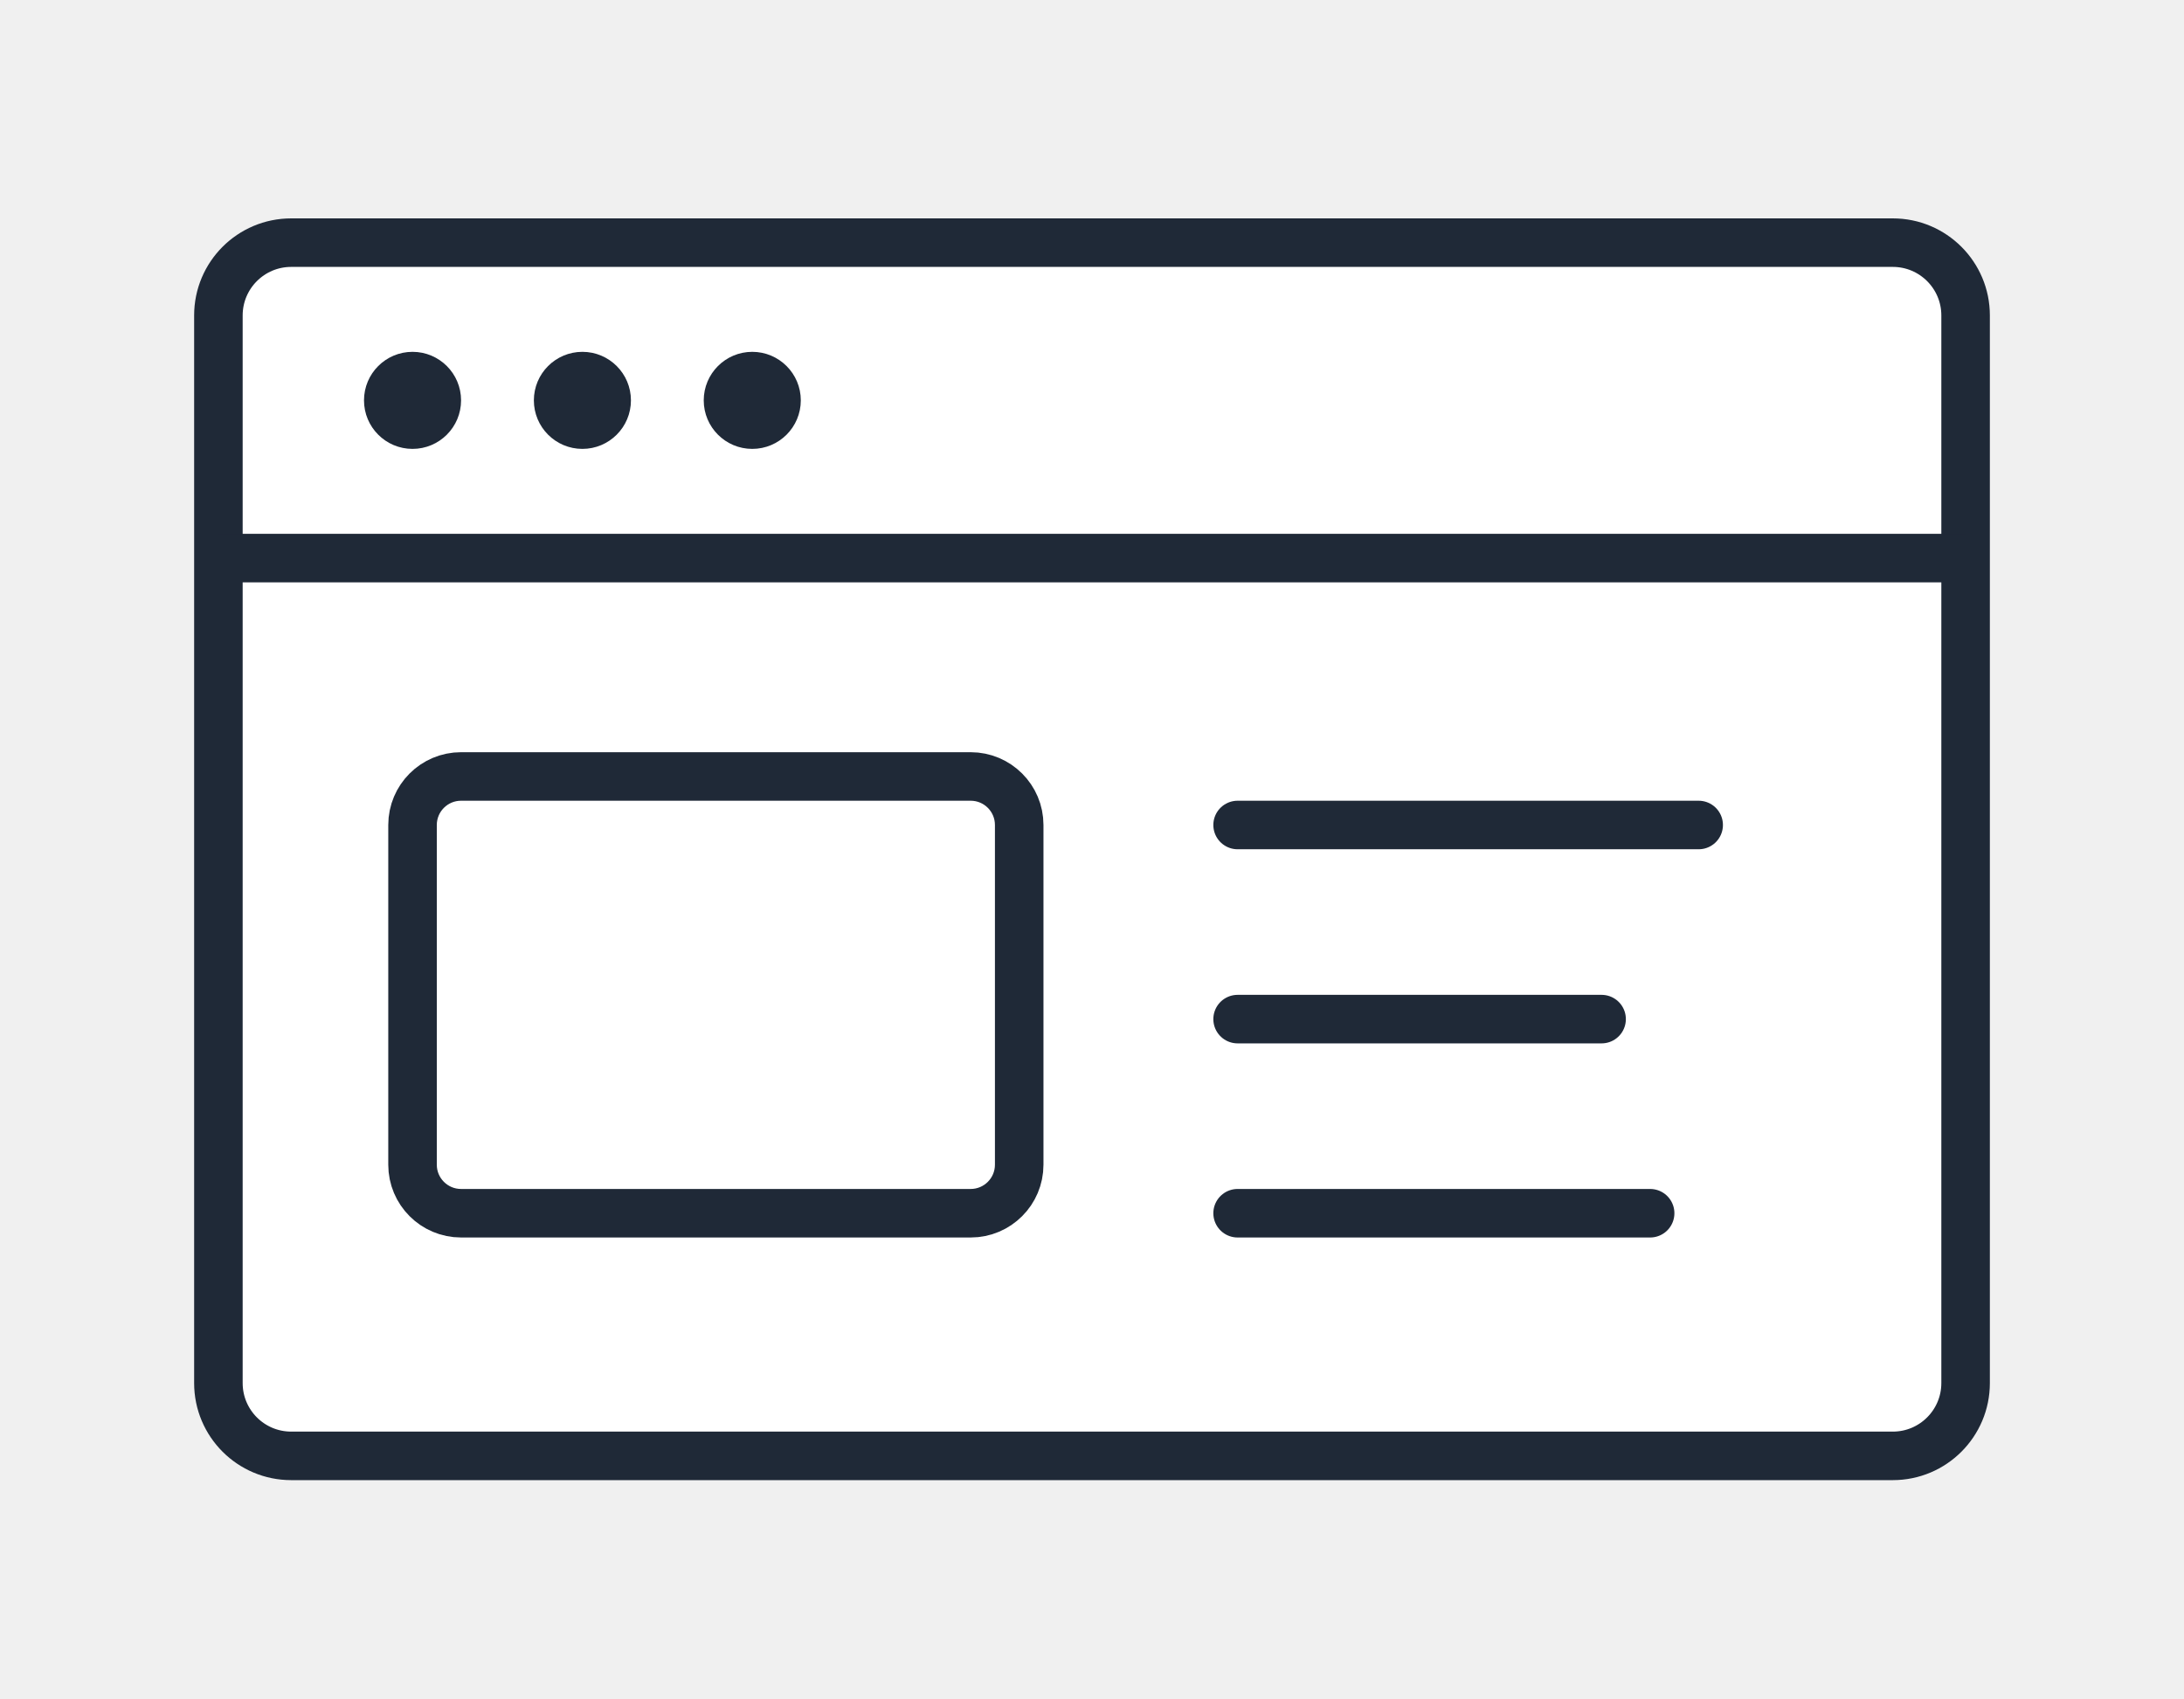
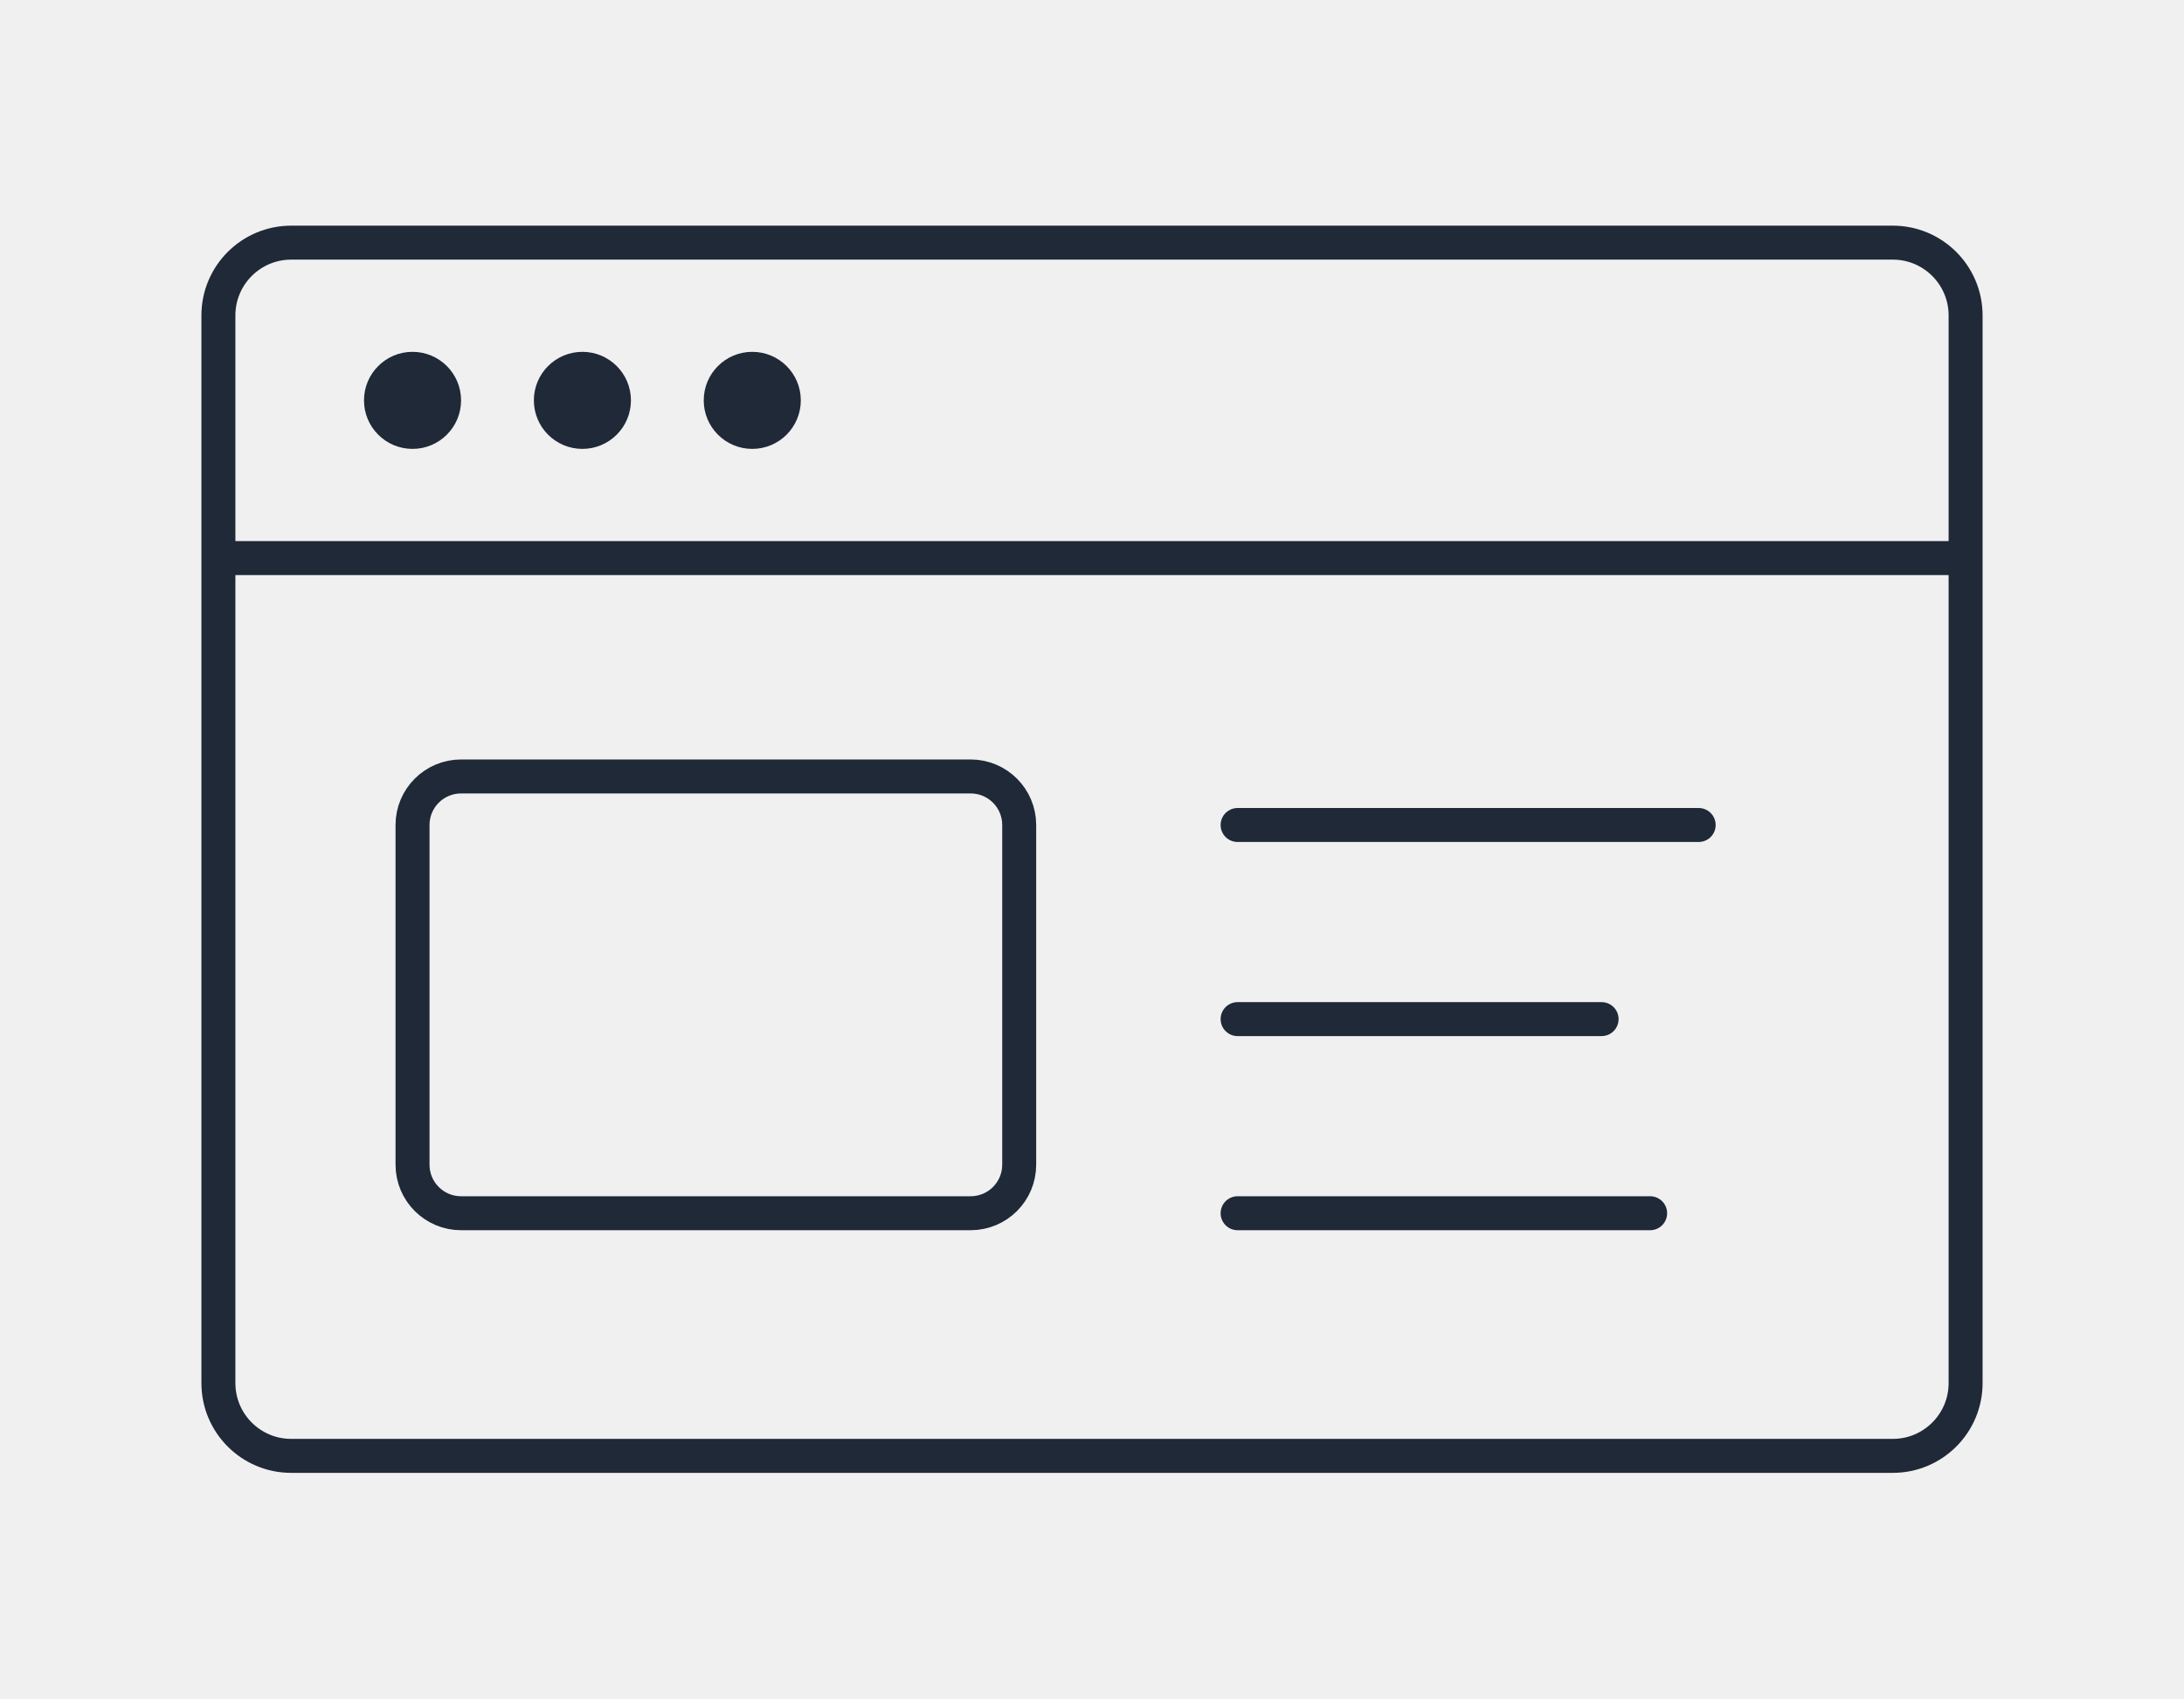
<svg xmlns="http://www.w3.org/2000/svg" width="180" height="140" viewBox="0 0 180 140" fill="none">
-   <rect x="18" y="20" width="144" height="100" rx="6" fill="#ffffff" stroke="#1f2937" stroke-width="4" />
-   <path d="M18 46h144" stroke="#1f2937" stroke-width="4" />
+   <rect x="18" y="20" width="144" height="100" rx="6" fill="none" stroke="#1f2937" stroke-width="2.8" />
+   <path d="M18 46h144" stroke="#1f2937" stroke-width="2.8" />
  <circle cx="34" cy="33" r="4" fill="#1f2937" />
  <circle cx="48" cy="33" r="4" fill="#1f2937" />
  <circle cx="62" cy="33" r="4" fill="#1f2937" />
-   <rect x="34" y="64" width="50" height="36" rx="4" stroke="#1f2937" stroke-width="4" />
-   <path d="M102 68h38" stroke="#1f2937" stroke-width="4" stroke-linecap="round" />
-   <path d="M102 84h30" stroke="#1f2937" stroke-width="4" stroke-linecap="round" />
-   <path d="M102 100h34" stroke="#1f2937" stroke-width="4" stroke-linecap="round" />
+   <rect x="34" y="64" width="50" height="36" rx="4" stroke="#1f2937" stroke-width="2.8" />
+   <path d="M102 68h38" stroke="#1f2937" stroke-width="2.8" stroke-linecap="round" />
+   <path d="M102 84h30" stroke="#1f2937" stroke-width="2.8" stroke-linecap="round" />
+   <path d="M102 100h34" stroke="#1f2937" stroke-width="2.8" stroke-linecap="round" />
</svg>
